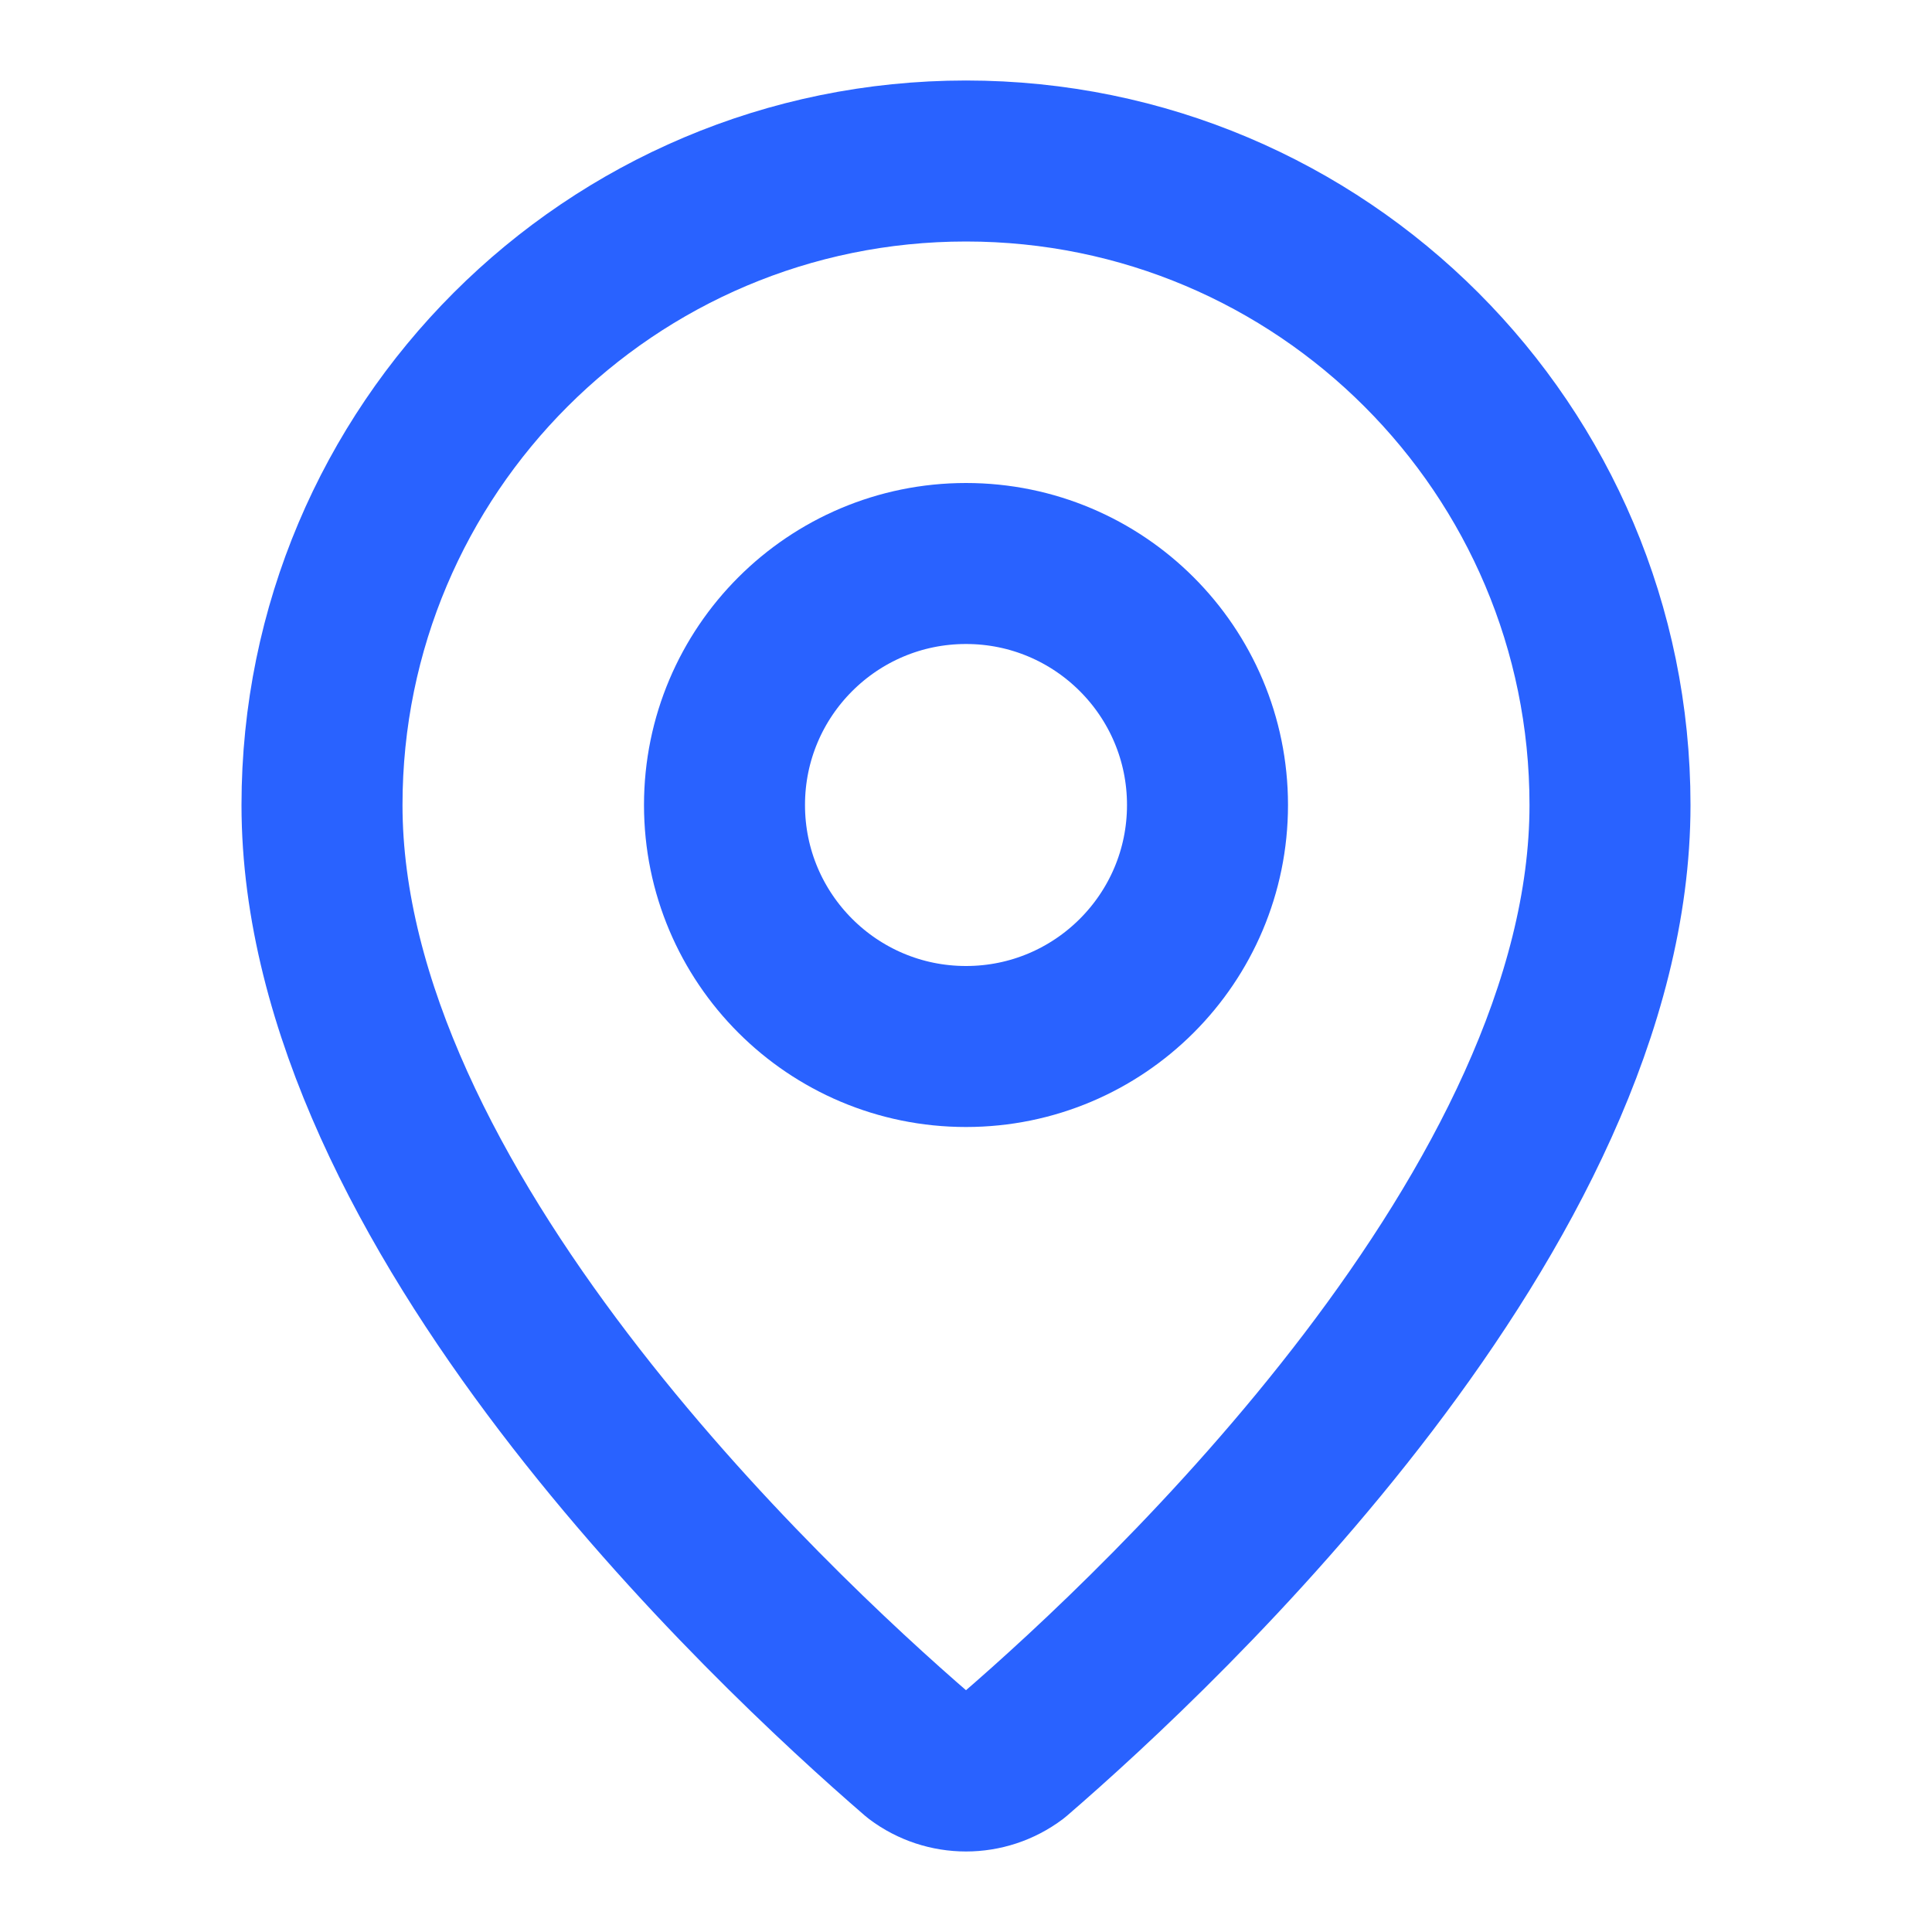
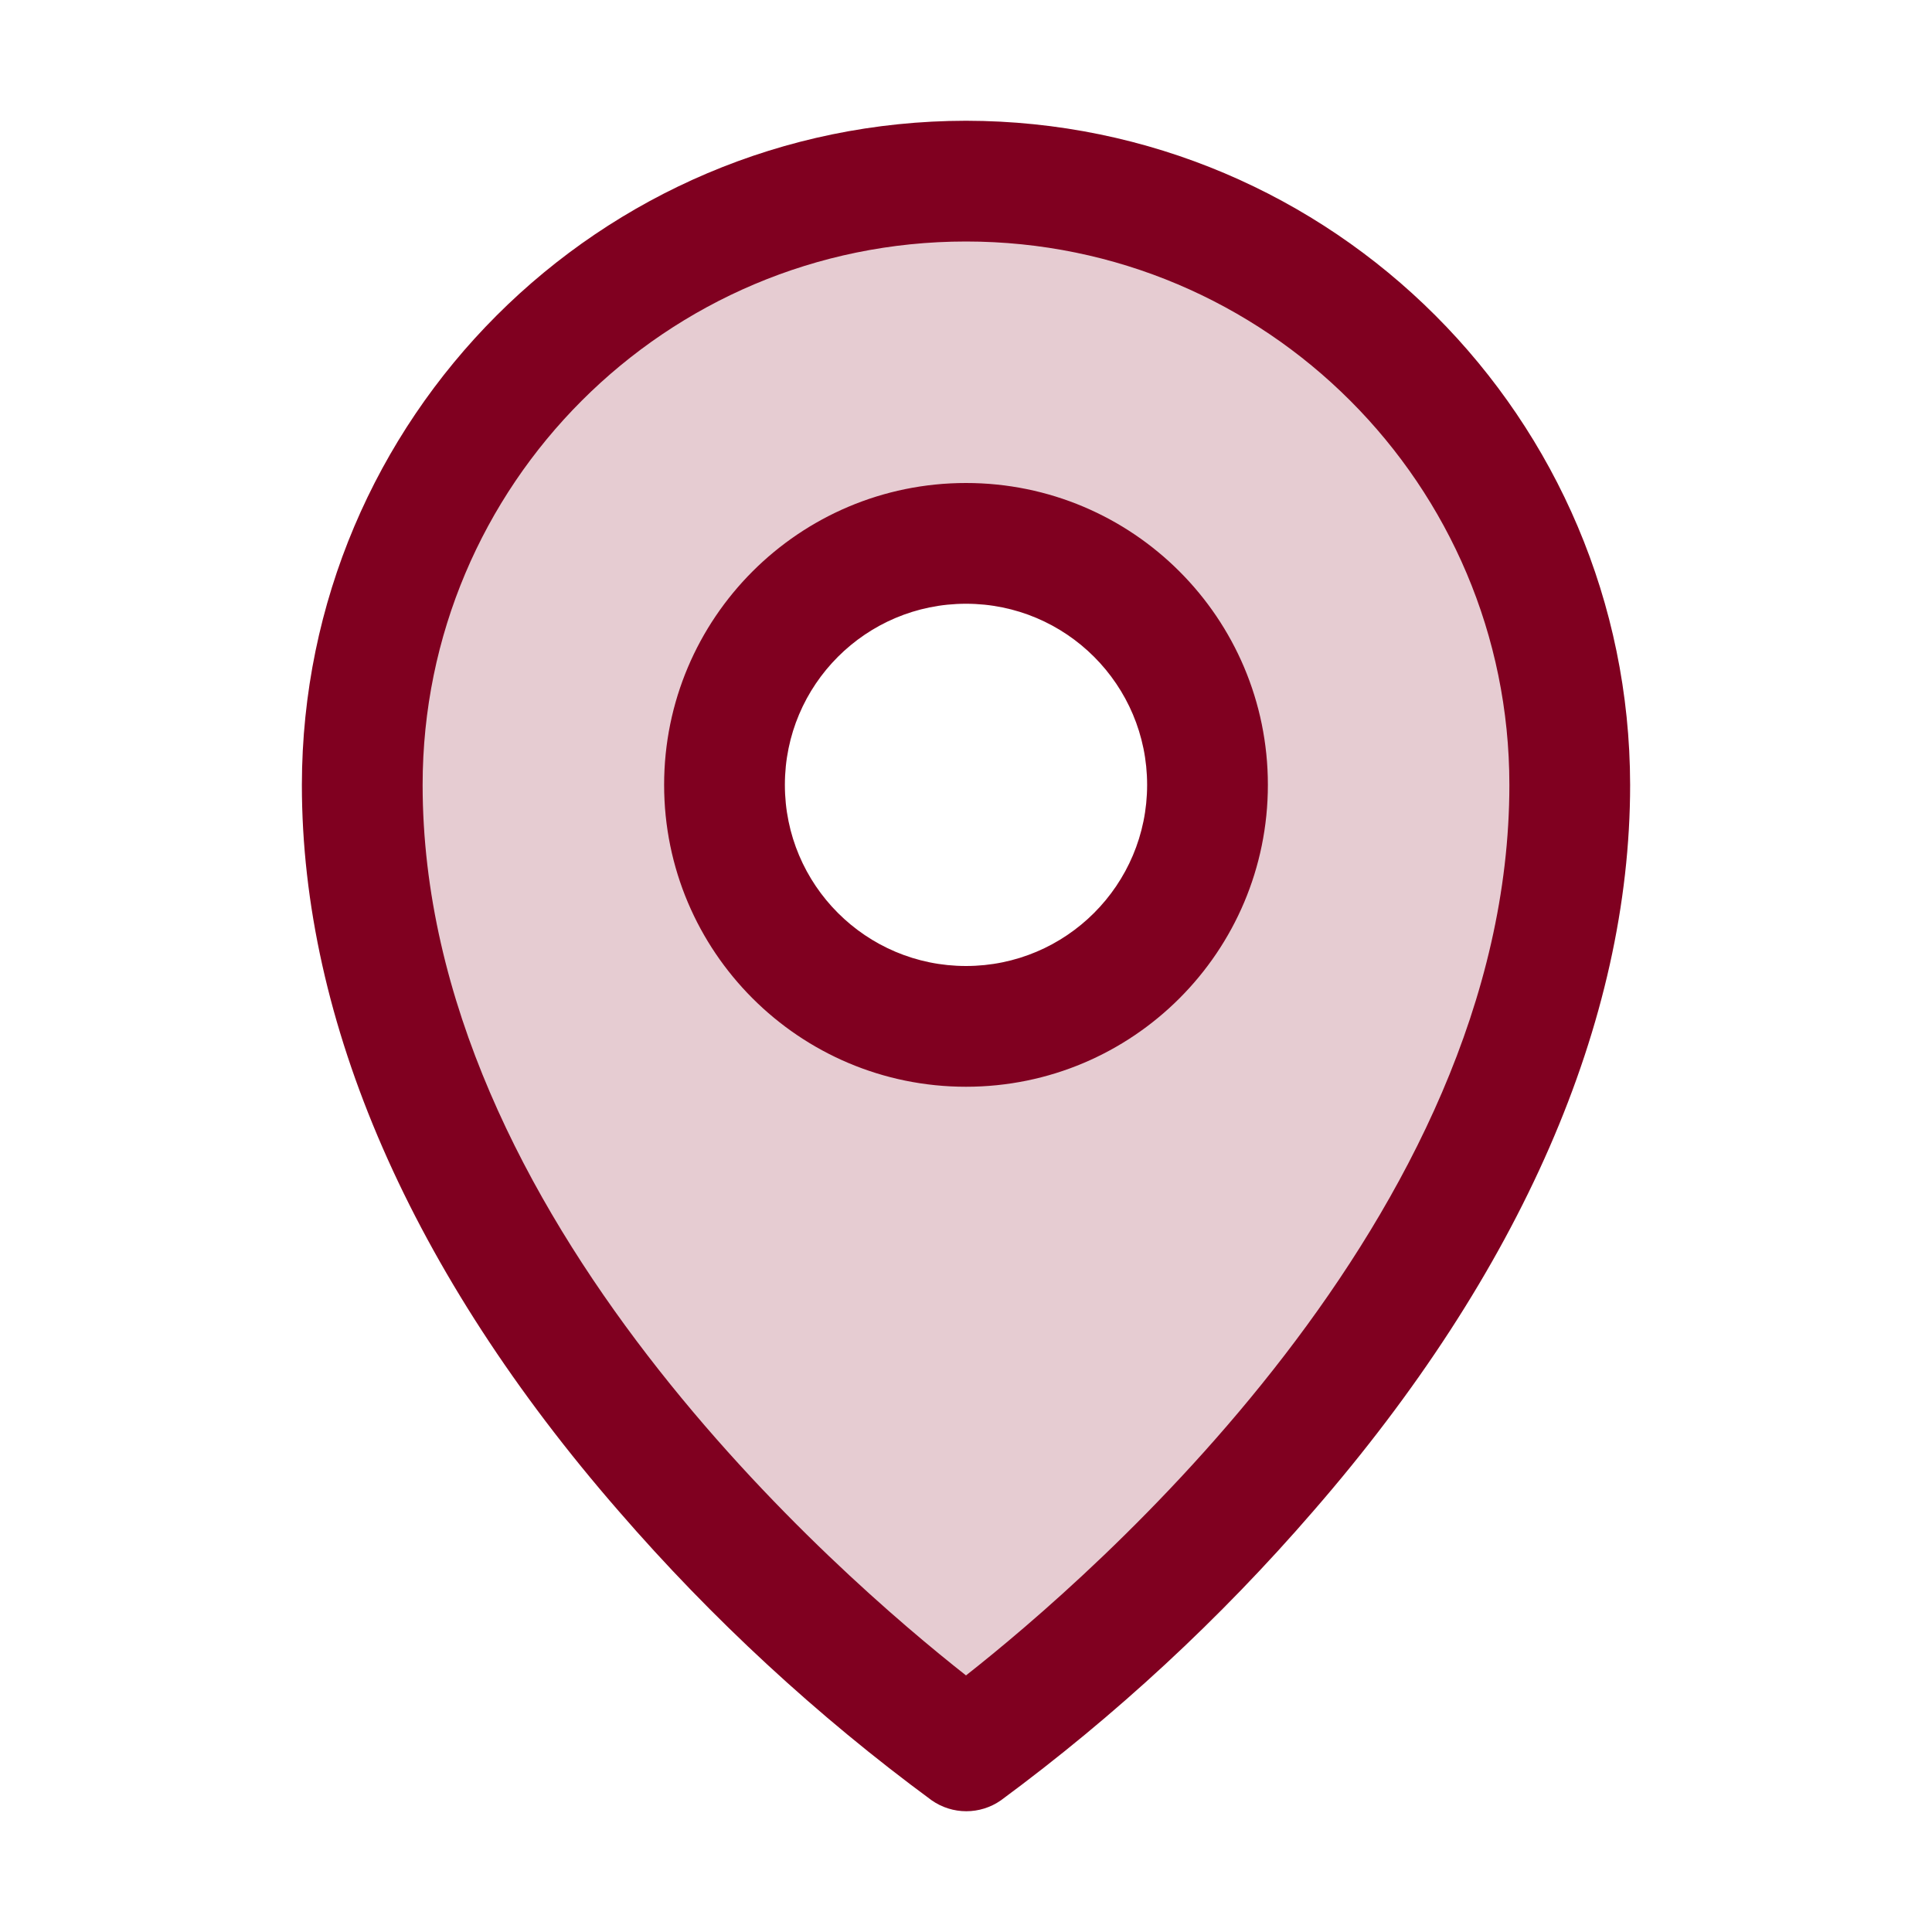
- <svg xmlns="http://www.w3.org/2000/svg" class="lucide lucide-map-pin" width="24" height="24" viewBox="0 0 24 24" fill="none" stroke="#2962ff" stroke-width="2" stroke-linecap="round" stroke-linejoin="round">
-   <path d="M20 10c0 4.993-5.539 10.193-7.399 11.799a1 1 0 0 1-1.202 0C9.539 20.193 4 14.993 4 10a8 8 0 0 1 16 0" />
-   <circle cx="12" cy="10" r="3" />
+ <svg xmlns="http://www.w3.org/2000/svg" viewBox="0 0 256 256" fill="#800020">
+   <path d="M128,24a80,80,0,0,0-80,80c0,72,80,128,80,128s80-56,80-128A80,80,0,0,0,128,24Zm0,112a32,32,0,1,1,32-32A32,32,0,0,1,128,136Z" opacity="0.2" />
+   <path d="M128,64a40,40,0,1,0,40,40A40,40,0,0,0,128,64Zm0,64a24,24,0,1,1,24-24A24,24,0,0,1,128,128Zm0-112a88.1,88.1,0,0,0-88,88c0,31.4,14.51,64.68,42,96.25a254.19,254.19,0,0,0,41.45,38.3,8,8,0,0,0,9.18,0A254.19,254.19,0,0,0,174,200.25c27.45-31.57,42-64.85,42-96.25A88.1,88.1,0,0,0,128,16Zm0,206c-16.53-13-72-60.75-72-118a72,72,0,0,1,144,0C200,161.23,144.53,209,128,222Z" />
</svg>
